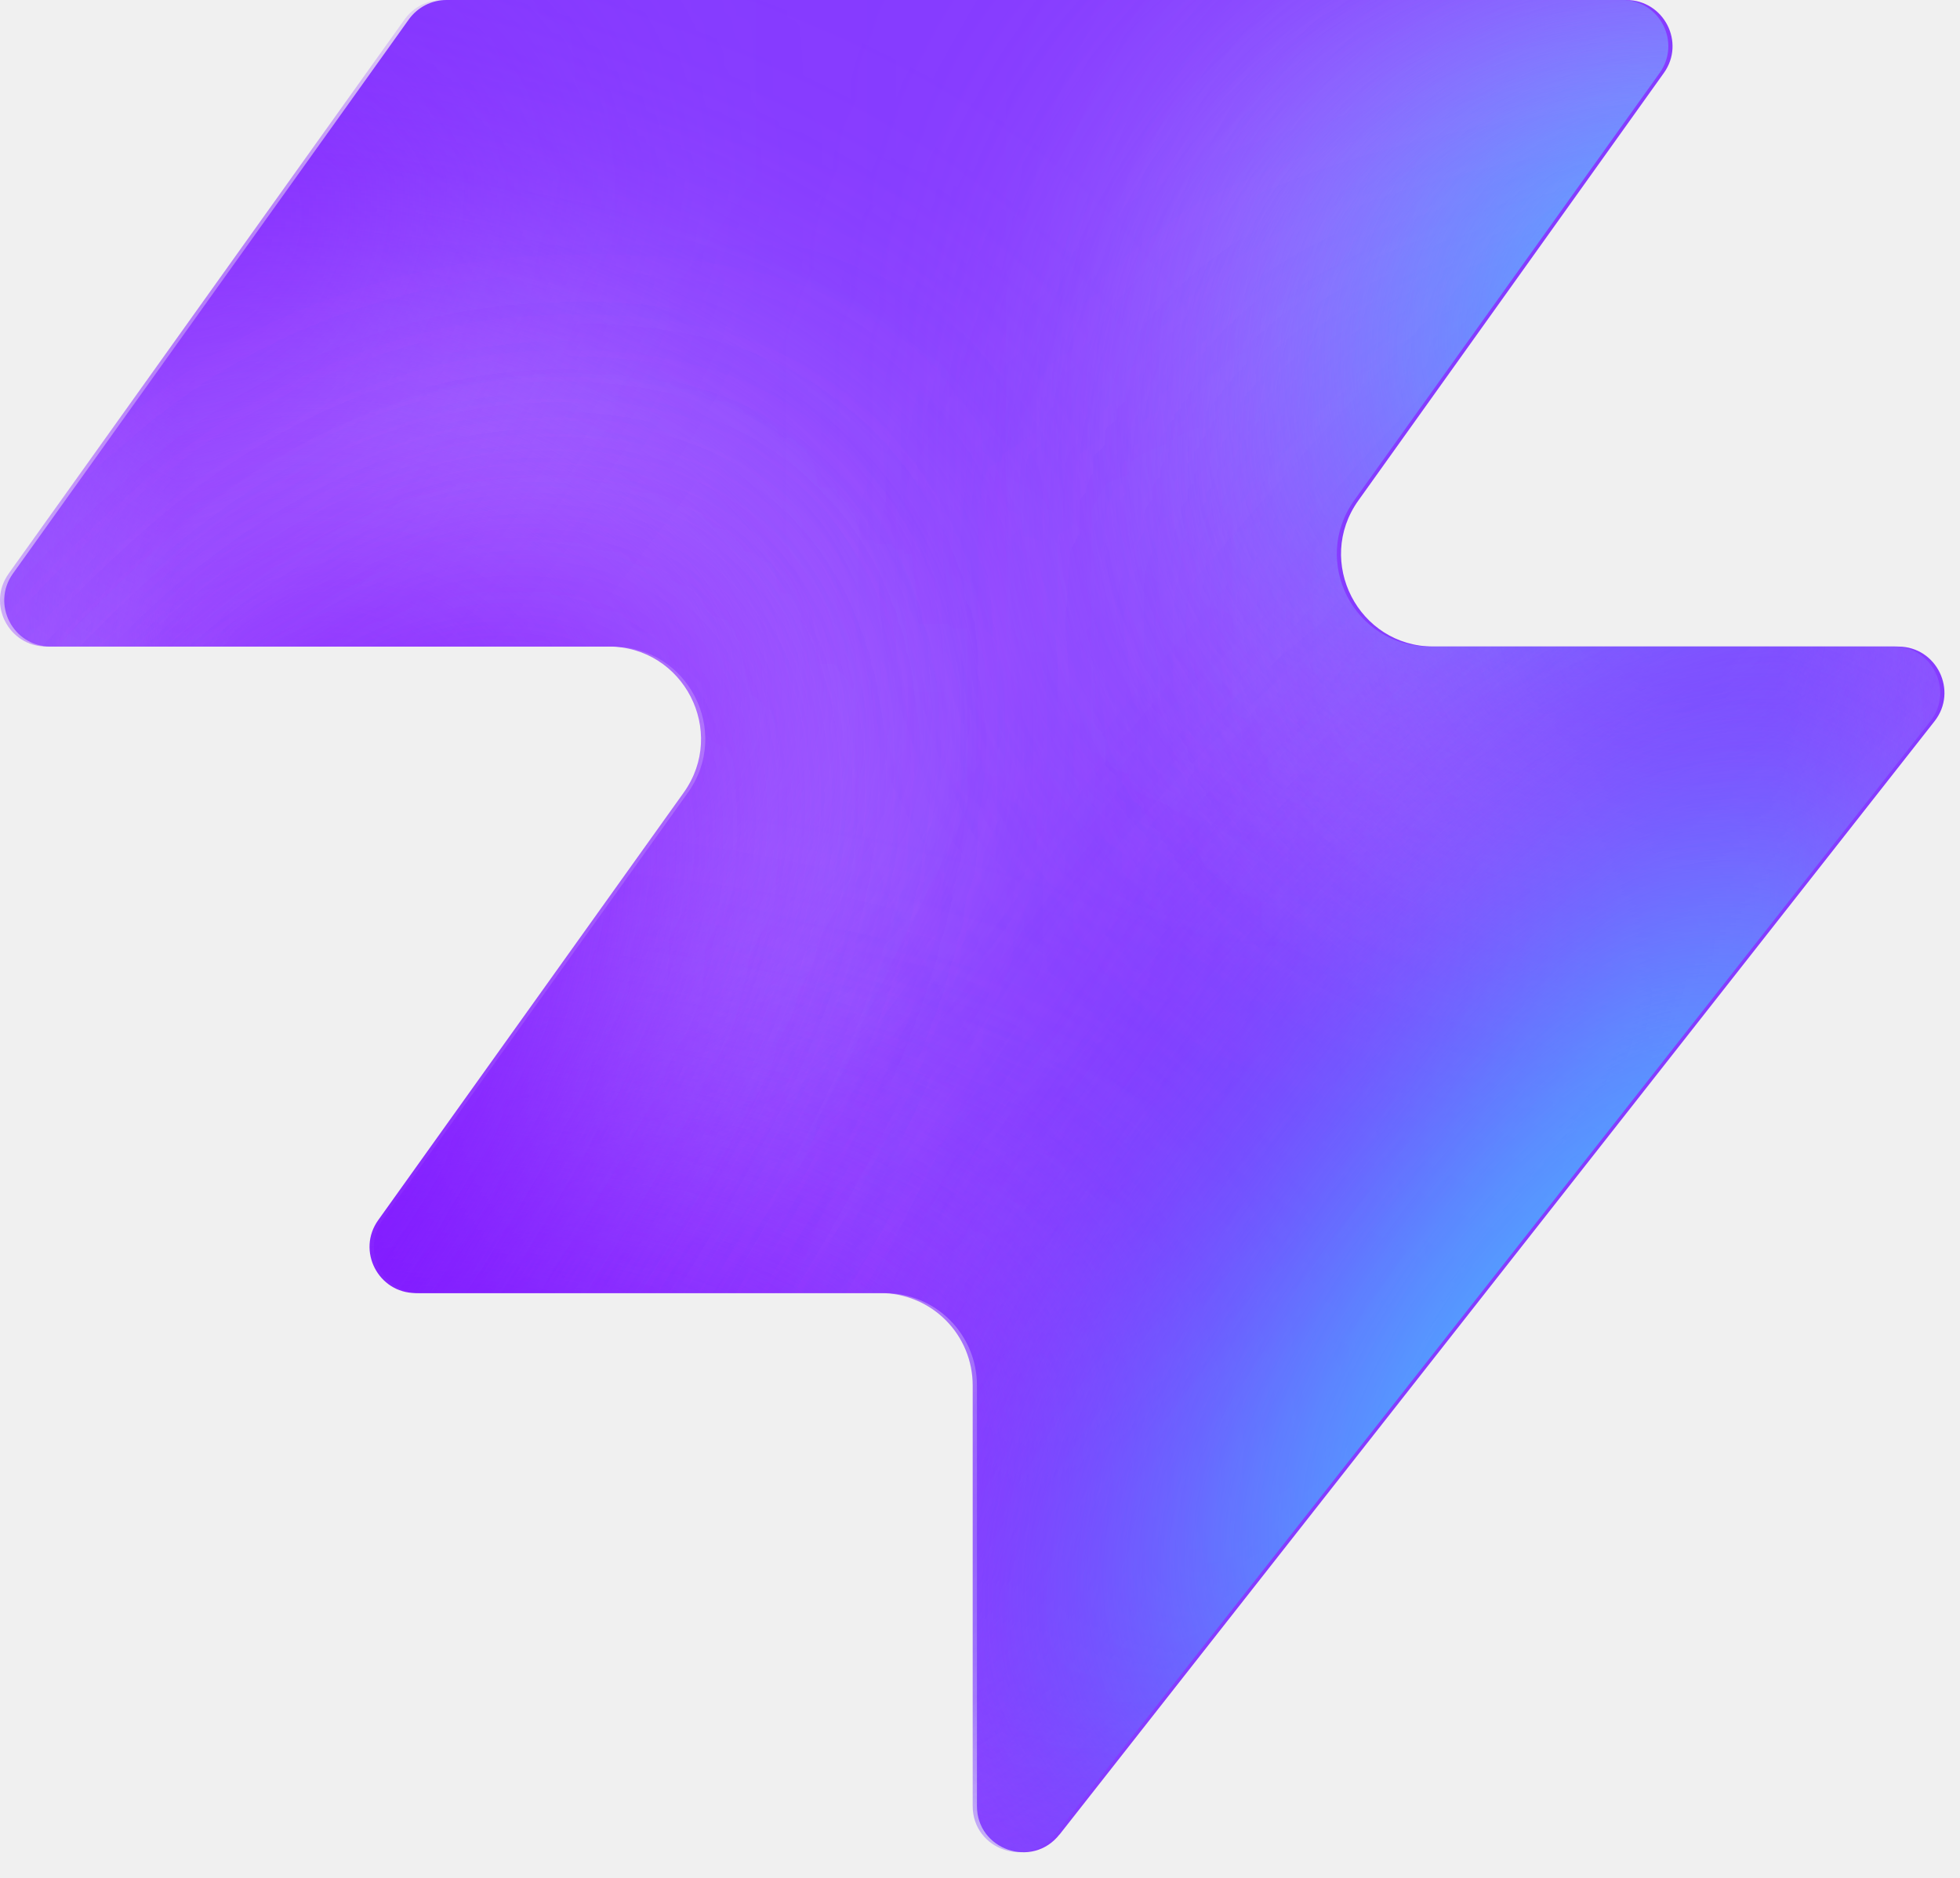
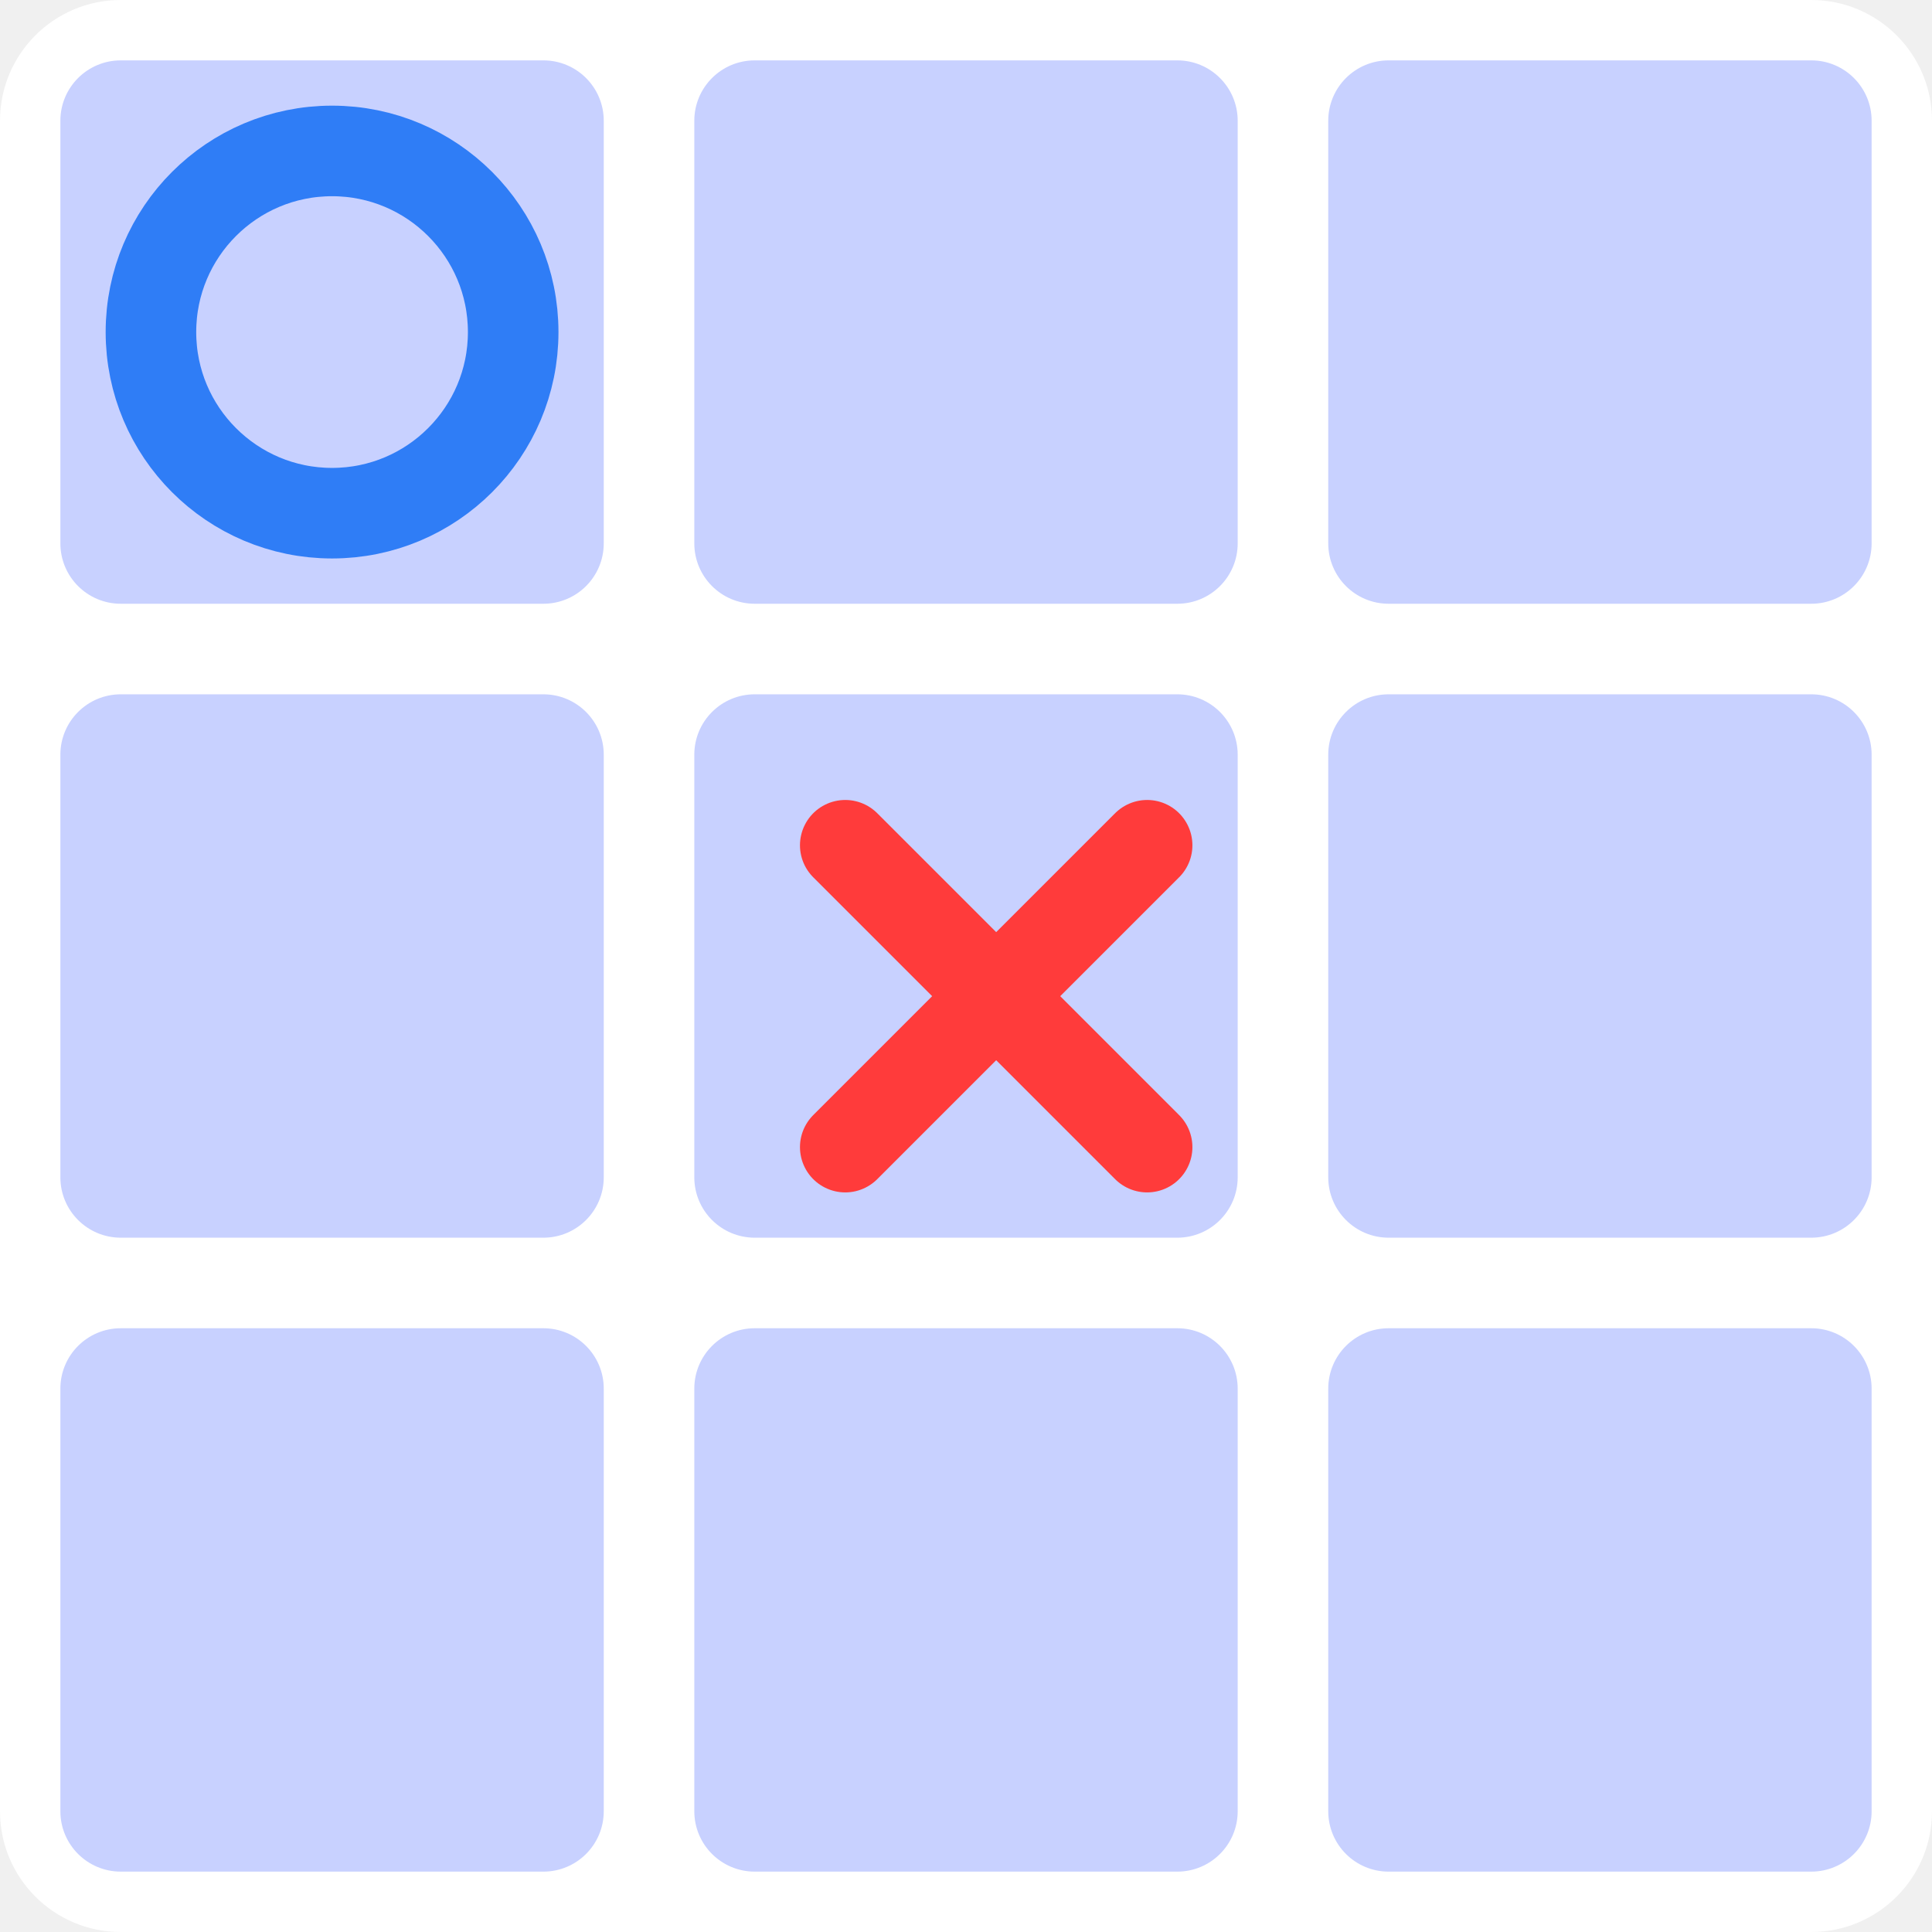
- <svg xmlns="http://www.w3.org/2000/svg" width="48" height="46" fill="none" viewBox="0 0 48 46">
-   <path fill="#863bff" d="M25.946 44.938c-.664.845-2.021.375-2.021-.698V33.937a2.26 2.26 0 0 0-2.262-2.262H10.287c-.92 0-1.456-1.04-.92-1.788l7.48-10.471c1.07-1.497 0-3.578-1.842-3.578H1.237c-.92 0-1.456-1.04-.92-1.788L10.013.474c.214-.297.556-.474.92-.474h28.894c.92 0 1.456 1.04.92 1.788l-7.48 10.471c-1.07 1.498 0 3.579 1.842 3.579h11.377c.943 0 1.473 1.088.89 1.83L25.947 44.94z" style="fill:#863bff;fill:color(display-p3 .525 .23 1);fill-opacity:1" />
-   <mask id="a" width="48" height="46" x="0" y="0" maskUnits="userSpaceOnUse" style="mask-type:alpha">
-     <path fill="#000" d="M25.842 44.938c-.664.844-2.021.375-2.021-.698V33.937a2.26 2.26 0 0 0-2.262-2.262H10.183c-.92 0-1.456-1.04-.92-1.788l7.48-10.471c1.07-1.498 0-3.579-1.842-3.579H1.133c-.92 0-1.456-1.04-.92-1.787L9.91.473c.214-.297.556-.474.92-.474h28.894c.92 0 1.456 1.04.92 1.788l-7.48 10.471c-1.07 1.498 0 3.578 1.842 3.578h11.377c.943 0 1.473 1.088.89 1.832L25.843 44.94z" style="fill:#000;fill-opacity:1" />
-   </mask>
-   <g mask="url(#a)">
-     <g filter="url(#b)">
-       <ellipse cx="5.508" cy="14.704" fill="#ede6ff" rx="5.508" ry="14.704" style="fill:#ede6ff;fill:color(display-p3 .927 .903 1);fill-opacity:1" transform="matrix(.00324 1 1 -.00324 -4.47 31.516)" />
-     </g>
-     <g filter="url(#c)">
-       <ellipse cx="10.399" cy="29.851" fill="#ede6ff" rx="10.399" ry="29.851" style="fill:#ede6ff;fill:color(display-p3 .927 .903 1);fill-opacity:1" transform="matrix(.00324 1 1 -.00324 -39.328 7.883)" />
-     </g>
-     <g filter="url(#d)">
-       <ellipse cx="5.508" cy="30.487" fill="#7e14ff" rx="5.508" ry="30.487" style="fill:#7e14ff;fill:color(display-p3 .492 .077 1);fill-opacity:1" transform="rotate(89.814 -25.913 -14.639)scale(1 -1)" />
-     </g>
-     <g filter="url(#e)">
-       <ellipse cx="5.508" cy="30.599" fill="#7e14ff" rx="5.508" ry="30.599" style="fill:#7e14ff;fill:color(display-p3 .492 .077 1);fill-opacity:1" transform="rotate(89.814 -32.644 -3.334)scale(1 -1)" />
-     </g>
-     <g filter="url(#f)">
-       <ellipse cx="5.508" cy="30.599" fill="#7e14ff" rx="5.508" ry="30.599" style="fill:#7e14ff;fill:color(display-p3 .492 .077 1);fill-opacity:1" transform="matrix(.00324 1 1 -.00324 -34.34 30.47)" />
-     </g>
-     <g filter="url(#g)">
-       <ellipse cx="14.072" cy="22.078" fill="#ede6ff" rx="14.072" ry="22.078" style="fill:#ede6ff;fill:color(display-p3 .927 .903 1);fill-opacity:1" transform="rotate(93.35 24.506 48.493)scale(-1 1)" />
-     </g>
-     <g filter="url(#h)">
-       <ellipse cx="3.47" cy="21.501" fill="#7e14ff" rx="3.47" ry="21.501" style="fill:#7e14ff;fill:color(display-p3 .492 .077 1);fill-opacity:1" transform="rotate(89.009 28.708 47.59)scale(-1 1)" />
-     </g>
-     <g filter="url(#i)">
-       <ellipse cx="3.47" cy="21.501" fill="#7e14ff" rx="3.47" ry="21.501" style="fill:#7e14ff;fill:color(display-p3 .492 .077 1);fill-opacity:1" transform="rotate(89.009 28.708 47.59)scale(-1 1)" />
-     </g>
-     <g filter="url(#j)">
-       <ellipse cx=".387" cy="8.972" fill="#7e14ff" rx="4.407" ry="29.108" style="fill:#7e14ff;fill:color(display-p3 .492 .077 1);fill-opacity:1" transform="rotate(39.51 .387 8.972)" />
-     </g>
-     <g filter="url(#k)">
-       <ellipse cx="47.523" cy="-6.092" fill="#7e14ff" rx="4.407" ry="29.108" style="fill:#7e14ff;fill:color(display-p3 .492 .077 1);fill-opacity:1" transform="rotate(37.892 47.523 -6.092)" />
-     </g>
-     <g filter="url(#l)">
-       <ellipse cx="41.412" cy="6.333" fill="#47bfff" rx="5.971" ry="9.665" style="fill:#47bfff;fill:color(display-p3 .28 .748 1);fill-opacity:1" transform="rotate(37.892 41.412 6.333)" />
-     </g>
-     <g filter="url(#m)">
-       <ellipse cx="-1.879" cy="38.332" fill="#7e14ff" rx="4.407" ry="29.108" style="fill:#7e14ff;fill:color(display-p3 .492 .077 1);fill-opacity:1" transform="rotate(37.892 -1.88 38.332)" />
-     </g>
-     <g filter="url(#n)">
-       <ellipse cx="-1.879" cy="38.332" fill="#7e14ff" rx="4.407" ry="29.108" style="fill:#7e14ff;fill:color(display-p3 .492 .077 1);fill-opacity:1" transform="rotate(37.892 -1.88 38.332)" />
-     </g>
-     <g filter="url(#o)">
-       <ellipse cx="35.651" cy="29.907" fill="#7e14ff" rx="4.407" ry="29.108" style="fill:#7e14ff;fill:color(display-p3 .492 .077 1);fill-opacity:1" transform="rotate(37.892 35.651 29.907)" />
-     </g>
-     <g filter="url(#p)">
-       <ellipse cx="38.418" cy="32.4" fill="#47bfff" rx="5.971" ry="15.297" style="fill:#47bfff;fill:color(display-p3 .28 .748 1);fill-opacity:1" transform="rotate(37.892 38.418 32.4)" />
-     </g>
+ <svg xmlns="http://www.w3.org/2000/svg" viewBox="0 0 32 32">
+   <rect width="32" height="32" rx="2" fill="#ffffff" />
+   <g fill="#c8d1ff">
+     <rect x="1" y="1" width="9" height="9" rx="1" />
+     <rect x="11.5" y="1" width="9" height="9" rx="1" />
+     <rect x="22" y="1" width="9" height="9" rx="1" />
+     <rect x="1" y="11.5" width="9" height="9" rx="1" />
+     <rect x="11.5" y="11.5" width="9" height="9" rx="1" />
+     <rect x="22" y="11.5" width="9" height="9" rx="1" />
+     <rect x="1" y="22" width="9" height="9" rx="1" />
+     <rect x="11.5" y="22" width="9" height="9" rx="1" />
+     <rect x="22" y="22" width="9" height="9" rx="1" />
  </g>
-   <defs>
-     <filter id="b" width="60.045" height="41.654" x="-19.77" y="16.149" color-interpolation-filters="sRGB" filterUnits="userSpaceOnUse">
-       <feFlood flood-opacity="0" result="BackgroundImageFix" />
-       <feBlend in="SourceGraphic" in2="BackgroundImageFix" result="shape" />
-       <feGaussianBlur result="effect1_foregroundBlur_2002_17158" stdDeviation="7.659" />
-     </filter>
-     <filter id="c" width="90.34" height="51.437" x="-54.613" y="-7.533" color-interpolation-filters="sRGB" filterUnits="userSpaceOnUse">
-       <feFlood flood-opacity="0" result="BackgroundImageFix" />
-       <feBlend in="SourceGraphic" in2="BackgroundImageFix" result="shape" />
-       <feGaussianBlur result="effect1_foregroundBlur_2002_17158" stdDeviation="7.659" />
-     </filter>
-     <filter id="d" width="79.355" height="29.4" x="-49.64" y="2.03" color-interpolation-filters="sRGB" filterUnits="userSpaceOnUse">
-       <feFlood flood-opacity="0" result="BackgroundImageFix" />
-       <feBlend in="SourceGraphic" in2="BackgroundImageFix" result="shape" />
-       <feGaussianBlur result="effect1_foregroundBlur_2002_17158" stdDeviation="4.596" />
-     </filter>
-     <filter id="e" width="79.579" height="29.4" x="-45.045" y="20.029" color-interpolation-filters="sRGB" filterUnits="userSpaceOnUse">
-       <feFlood flood-opacity="0" result="BackgroundImageFix" />
-       <feBlend in="SourceGraphic" in2="BackgroundImageFix" result="shape" />
-       <feGaussianBlur result="effect1_foregroundBlur_2002_17158" stdDeviation="4.596" />
-     </filter>
-     <filter id="f" width="79.579" height="29.4" x="-43.513" y="21.178" color-interpolation-filters="sRGB" filterUnits="userSpaceOnUse">
-       <feFlood flood-opacity="0" result="BackgroundImageFix" />
-       <feBlend in="SourceGraphic" in2="BackgroundImageFix" result="shape" />
-       <feGaussianBlur result="effect1_foregroundBlur_2002_17158" stdDeviation="4.596" />
-     </filter>
-     <filter id="g" width="74.749" height="58.852" x="15.756" y="-17.901" color-interpolation-filters="sRGB" filterUnits="userSpaceOnUse">
-       <feFlood flood-opacity="0" result="BackgroundImageFix" />
-       <feBlend in="SourceGraphic" in2="BackgroundImageFix" result="shape" />
-       <feGaussianBlur result="effect1_foregroundBlur_2002_17158" stdDeviation="7.659" />
-     </filter>
-     <filter id="h" width="61.377" height="25.362" x="23.548" y="2.284" color-interpolation-filters="sRGB" filterUnits="userSpaceOnUse">
-       <feFlood flood-opacity="0" result="BackgroundImageFix" />
-       <feBlend in="SourceGraphic" in2="BackgroundImageFix" result="shape" />
-       <feGaussianBlur result="effect1_foregroundBlur_2002_17158" stdDeviation="4.596" />
-     </filter>
-     <filter id="i" width="61.377" height="25.362" x="23.548" y="2.284" color-interpolation-filters="sRGB" filterUnits="userSpaceOnUse">
-       <feFlood flood-opacity="0" result="BackgroundImageFix" />
-       <feBlend in="SourceGraphic" in2="BackgroundImageFix" result="shape" />
-       <feGaussianBlur result="effect1_foregroundBlur_2002_17158" stdDeviation="4.596" />
-     </filter>
-     <filter id="j" width="56.045" height="63.649" x="-27.636" y="-22.853" color-interpolation-filters="sRGB" filterUnits="userSpaceOnUse">
-       <feFlood flood-opacity="0" result="BackgroundImageFix" />
-       <feBlend in="SourceGraphic" in2="BackgroundImageFix" result="shape" />
-       <feGaussianBlur result="effect1_foregroundBlur_2002_17158" stdDeviation="4.596" />
-     </filter>
-     <filter id="k" width="54.814" height="64.646" x="20.116" y="-38.415" color-interpolation-filters="sRGB" filterUnits="userSpaceOnUse">
-       <feFlood flood-opacity="0" result="BackgroundImageFix" />
-       <feBlend in="SourceGraphic" in2="BackgroundImageFix" result="shape" />
-       <feGaussianBlur result="effect1_foregroundBlur_2002_17158" stdDeviation="4.596" />
-     </filter>
-     <filter id="l" width="33.541" height="35.313" x="24.641" y="-11.323" color-interpolation-filters="sRGB" filterUnits="userSpaceOnUse">
-       <feFlood flood-opacity="0" result="BackgroundImageFix" />
-       <feBlend in="SourceGraphic" in2="BackgroundImageFix" result="shape" />
-       <feGaussianBlur result="effect1_foregroundBlur_2002_17158" stdDeviation="4.596" />
-     </filter>
-     <filter id="m" width="54.814" height="64.646" x="-29.286" y="6.009" color-interpolation-filters="sRGB" filterUnits="userSpaceOnUse">
-       <feFlood flood-opacity="0" result="BackgroundImageFix" />
-       <feBlend in="SourceGraphic" in2="BackgroundImageFix" result="shape" />
-       <feGaussianBlur result="effect1_foregroundBlur_2002_17158" stdDeviation="4.596" />
-     </filter>
-     <filter id="n" width="54.814" height="64.646" x="-29.286" y="6.009" color-interpolation-filters="sRGB" filterUnits="userSpaceOnUse">
-       <feFlood flood-opacity="0" result="BackgroundImageFix" />
-       <feBlend in="SourceGraphic" in2="BackgroundImageFix" result="shape" />
-       <feGaussianBlur result="effect1_foregroundBlur_2002_17158" stdDeviation="4.596" />
-     </filter>
-     <filter id="o" width="54.814" height="64.646" x="8.244" y="-2.416" color-interpolation-filters="sRGB" filterUnits="userSpaceOnUse">
-       <feFlood flood-opacity="0" result="BackgroundImageFix" />
-       <feBlend in="SourceGraphic" in2="BackgroundImageFix" result="shape" />
-       <feGaussianBlur result="effect1_foregroundBlur_2002_17158" stdDeviation="4.596" />
-     </filter>
-     <filter id="p" width="39.409" height="43.623" x="18.713" y="10.588" color-interpolation-filters="sRGB" filterUnits="userSpaceOnUse">
-       <feFlood flood-opacity="0" result="BackgroundImageFix" />
-       <feBlend in="SourceGraphic" in2="BackgroundImageFix" result="shape" />
-       <feGaussianBlur result="effect1_foregroundBlur_2002_17158" stdDeviation="4.596" />
-     </filter>
-   </defs>
+   <circle cx="5.5" cy="5.5" r="3" fill="none" stroke="#2f7df6" stroke-width="1.5" />
+   <g stroke="#ff3b3b" stroke-width="1.5" stroke-linecap="round">
+     <line x1="14" y1="14" x2="19" y2="19" />
+     <line x1="19" y1="14" x2="14" y2="19" />
+   </g>
</svg>
